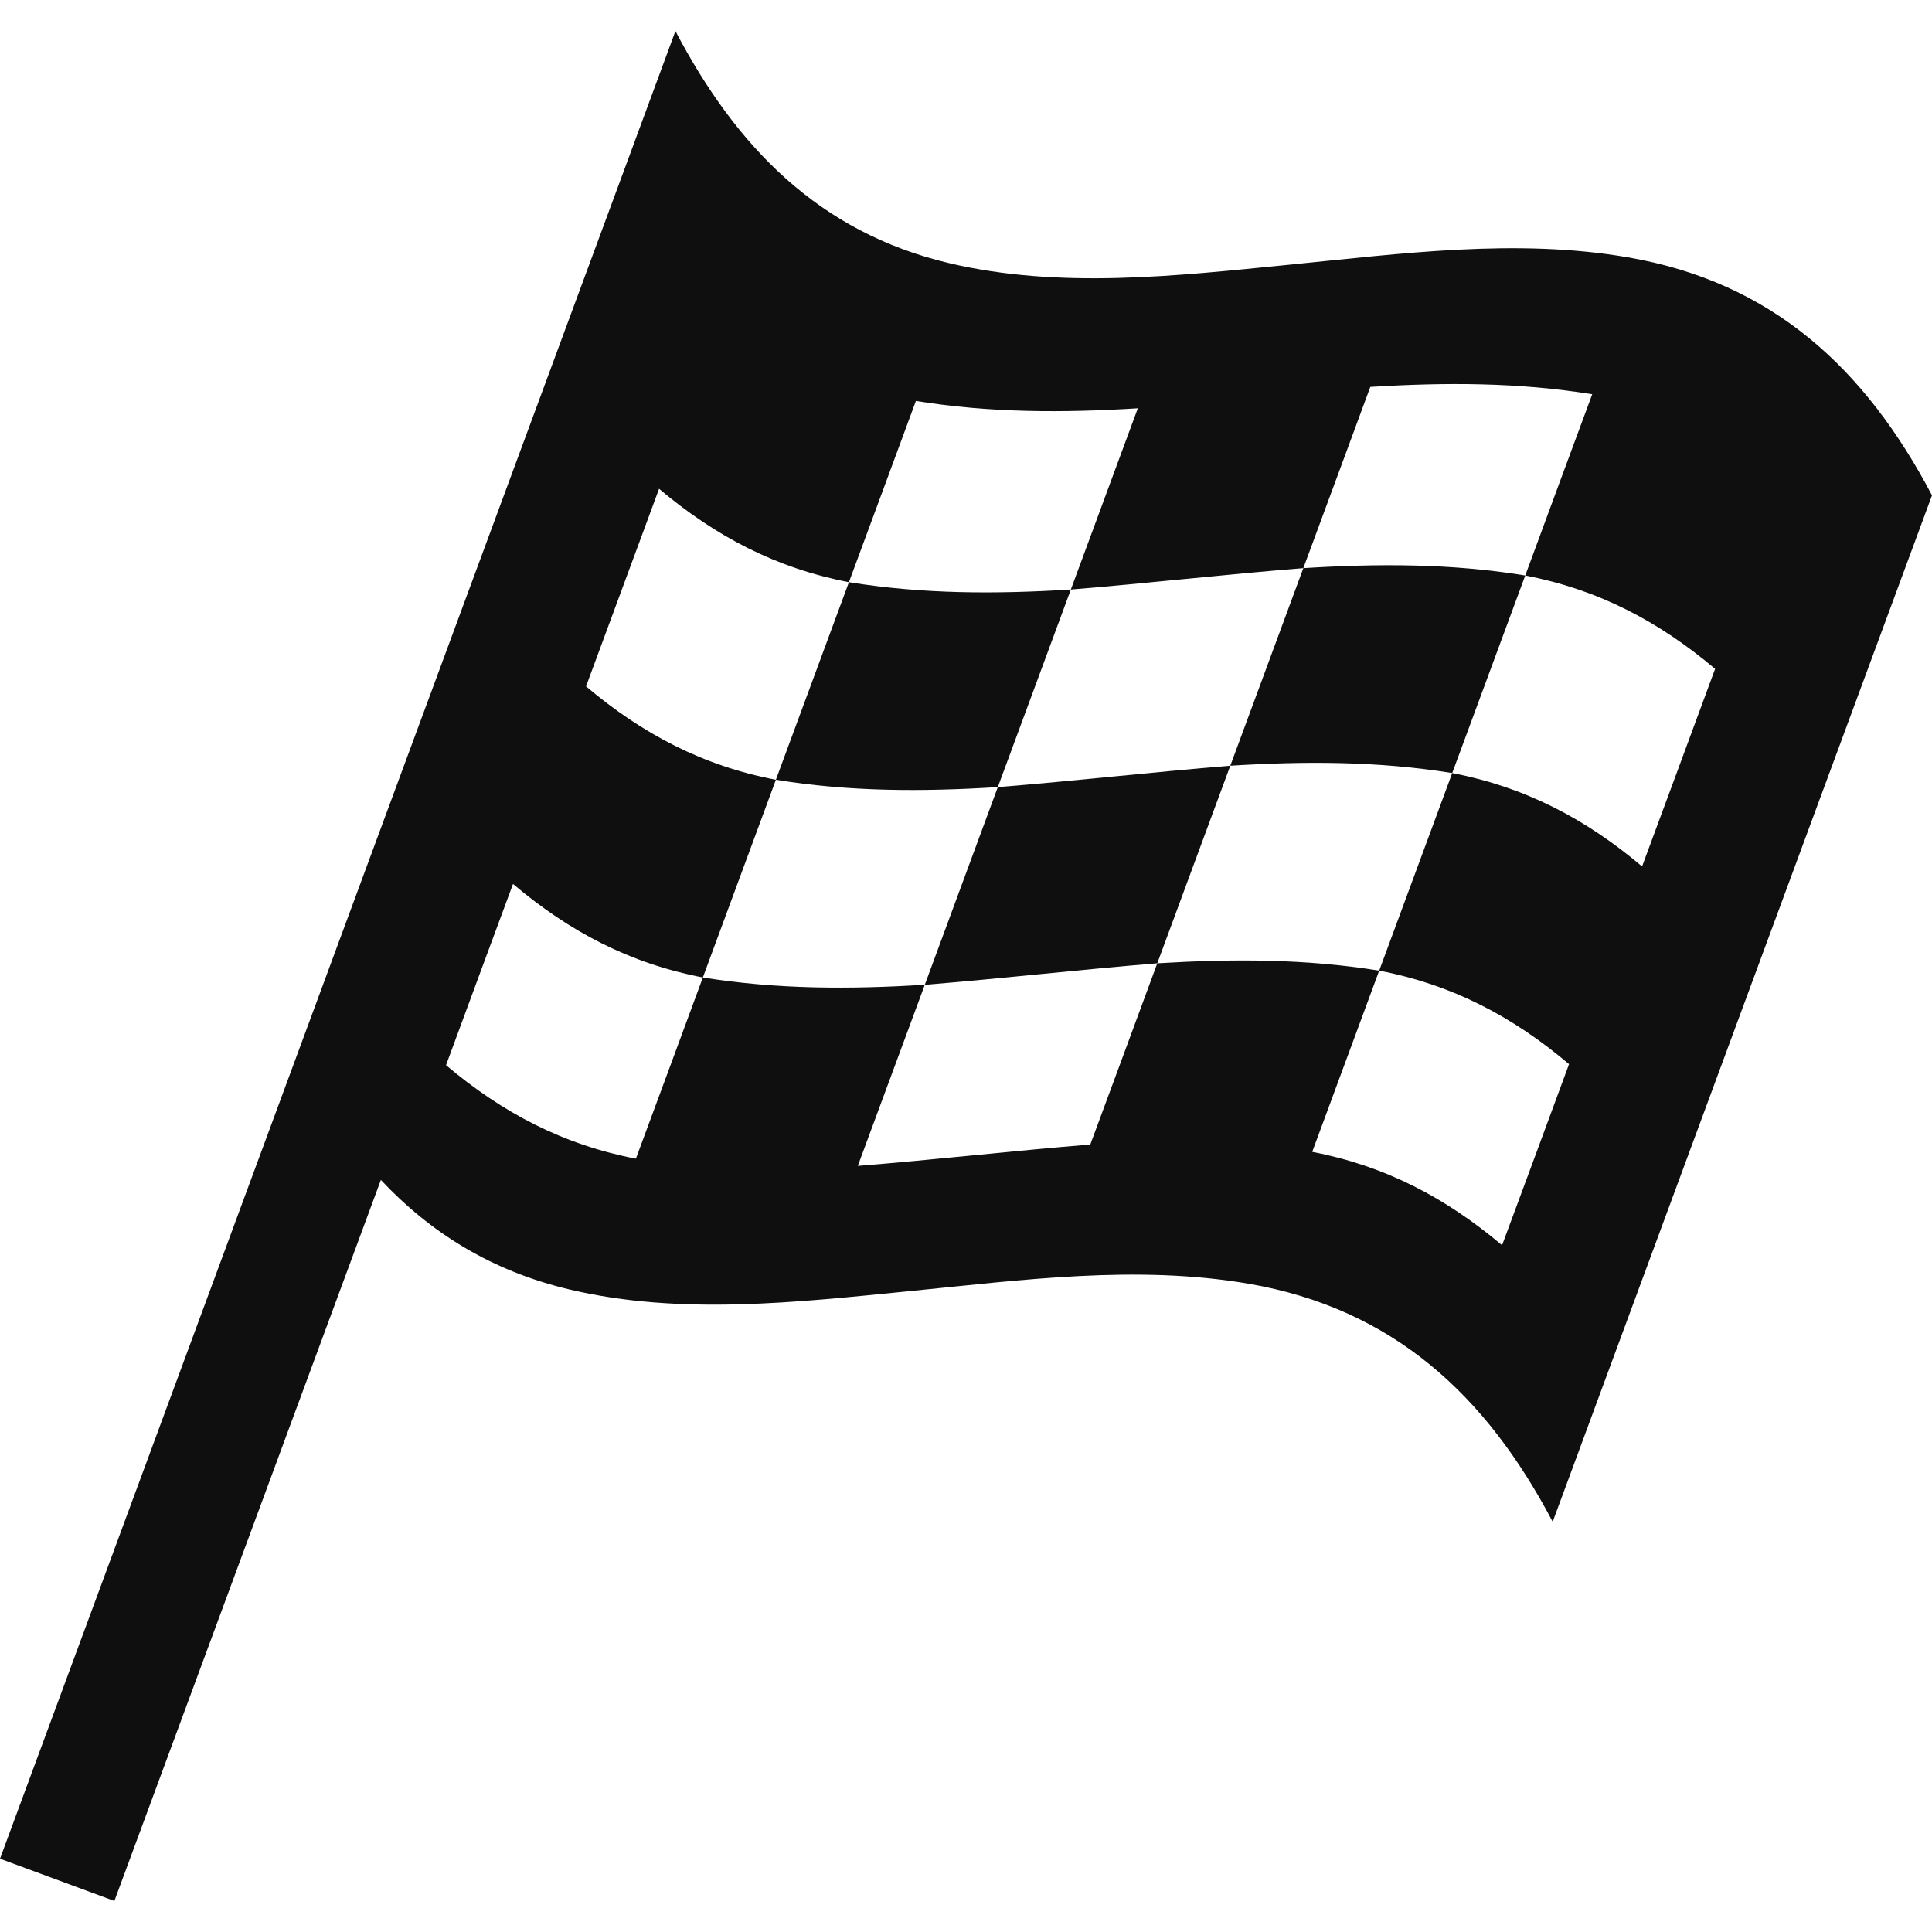
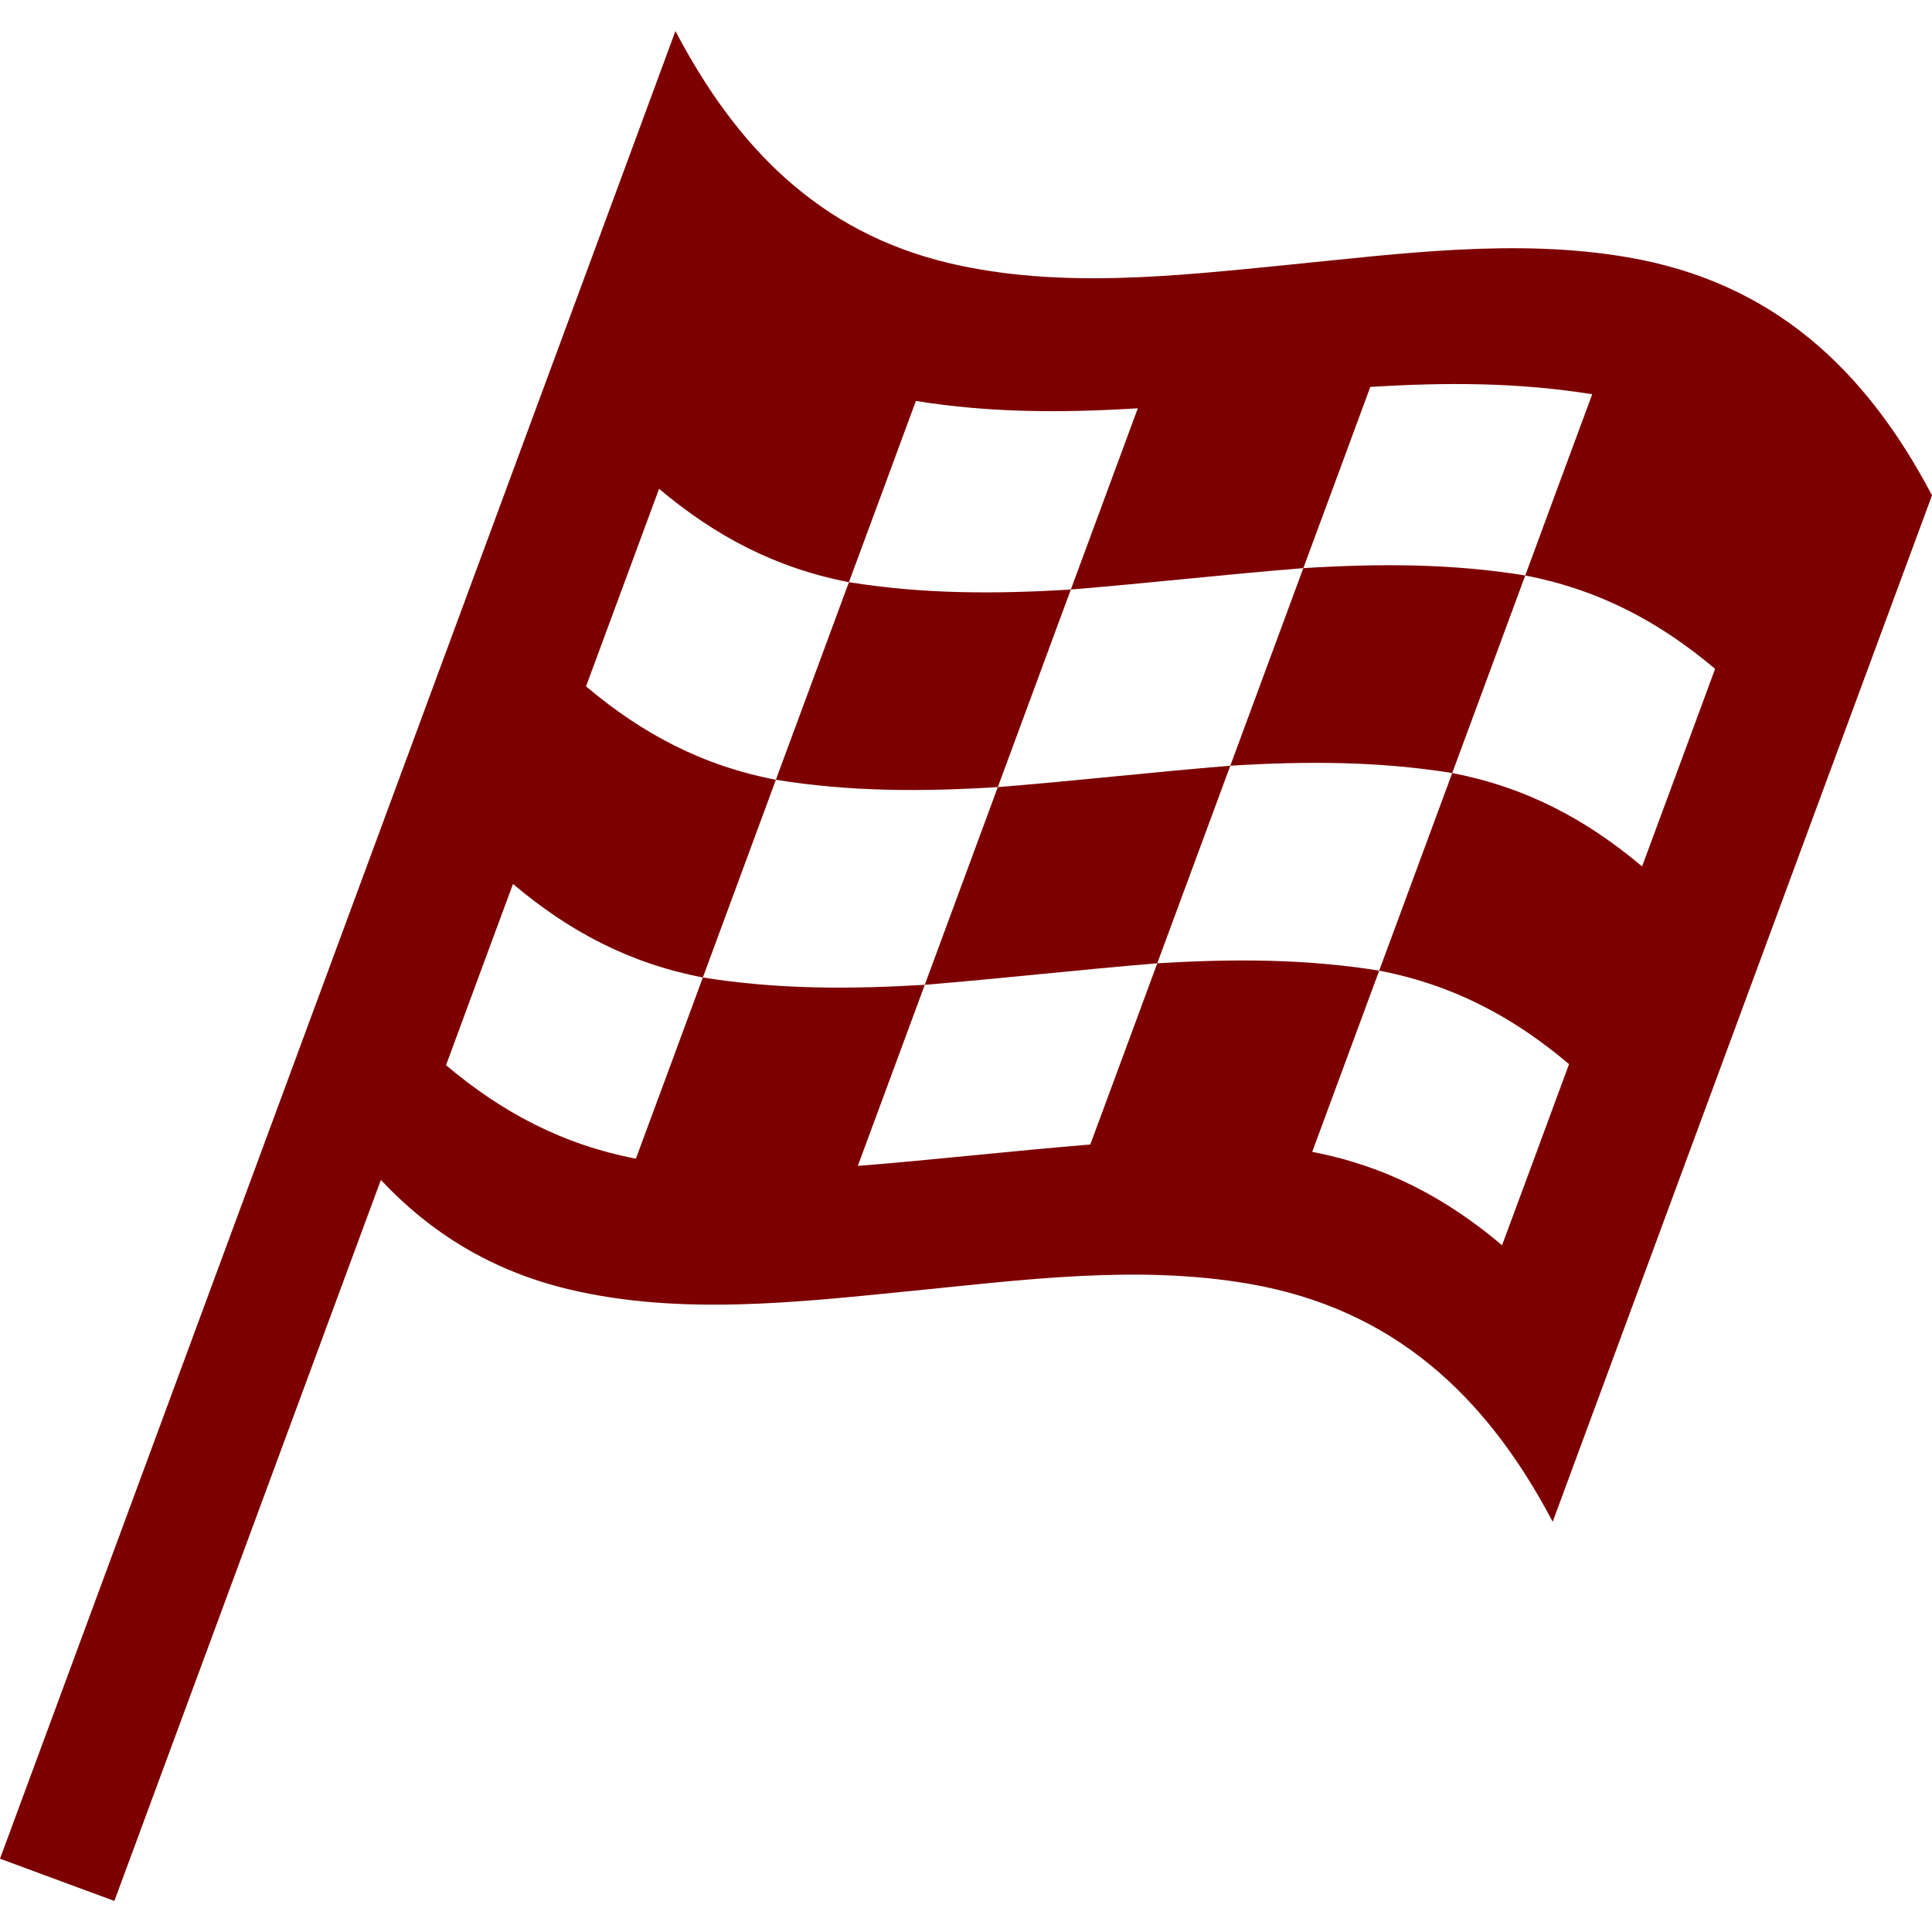
<svg xmlns="http://www.w3.org/2000/svg" width="15" height="15" viewBox="0 0 15 15" fill="none">
-   <path d="M12.64 1.998C11.77 1.848 10.872 1.97 10.002 2.056C9.134 2.142 8.228 2.246 7.369 2.043C6.357 1.803 5.716 1.14 5.244 0.241C5.114 0.593 4.984 0.945 4.854 1.298C4.002 3.602 3.151 5.906 2.299 8.21L0 14.431L0.888 14.759L2.957 9.161C3.341 9.57 3.815 9.868 4.424 10.012C5.283 10.215 6.189 10.111 7.056 10.025C7.927 9.939 8.824 9.817 9.695 9.967C10.814 10.16 11.537 10.83 12.055 11.815C13.037 9.159 14.018 6.503 15 3.846C14.482 2.861 13.76 2.191 12.64 1.998ZM12.749 6.727C12.312 6.358 11.842 6.111 11.275 6.002C11.086 6.513 10.897 7.025 10.708 7.536C11.275 7.645 11.745 7.892 12.182 8.262C12.009 8.731 11.836 9.2 11.662 9.668C11.225 9.299 10.755 9.052 10.188 8.943C10.361 8.474 10.535 8.005 10.708 7.536C10.131 7.443 9.567 7.444 8.985 7.479C8.812 7.948 8.639 8.417 8.465 8.886C7.863 8.935 7.262 9.004 6.66 9.052C6.833 8.583 7.007 8.114 7.18 7.646C6.598 7.681 6.034 7.682 5.457 7.589C5.284 8.058 5.111 8.527 4.937 8.996C4.371 8.887 3.9 8.639 3.463 8.27C3.636 7.801 3.809 7.332 3.983 6.863C4.42 7.233 4.89 7.48 5.457 7.589C5.646 7.077 5.835 6.566 6.024 6.054C5.457 5.946 4.987 5.698 4.55 5.329C4.739 4.817 4.928 4.306 5.117 3.795C5.555 4.164 6.025 4.411 6.591 4.52C6.765 4.051 6.938 3.582 7.111 3.113C7.688 3.206 8.252 3.206 8.834 3.17C8.661 3.639 8.487 4.108 8.314 4.577C8.916 4.528 9.517 4.459 10.119 4.411C10.293 3.942 10.466 3.473 10.639 3.004C11.222 2.968 11.785 2.968 12.362 3.061C12.188 3.53 12.015 3.999 11.842 4.468C12.409 4.577 12.879 4.824 13.316 5.193C13.127 5.705 12.939 6.216 12.749 6.727Z" fill="#0F0F0F" />
-   <path d="M7.747 6.111C7.558 6.623 7.369 7.134 7.18 7.646C7.782 7.597 8.383 7.528 8.985 7.479C9.174 6.968 9.363 6.456 9.552 5.945C8.95 5.994 8.349 6.063 7.747 6.111Z" fill="#0F0F0F" />
-   <path d="M7.747 6.111C7.936 5.6 8.125 5.088 8.314 4.577C7.732 4.613 7.168 4.613 6.591 4.52C6.402 5.032 6.213 5.543 6.024 6.054C6.601 6.148 7.165 6.147 7.747 6.111Z" fill="#0F0F0F" />
-   <path d="M10.119 4.411C9.93 4.922 9.741 5.433 9.552 5.945C10.134 5.909 10.698 5.909 11.275 6.002C11.464 5.49 11.653 4.979 11.842 4.468C11.265 4.374 10.701 4.375 10.119 4.411Z" fill="#0F0F0F" />
+   <path d="M12.64 1.998C11.77 1.848 10.872 1.97 10.002 2.056C9.134 2.142 8.228 2.246 7.369 2.043C6.357 1.803 5.716 1.14 5.244 0.241C5.114 0.593 4.984 0.945 4.854 1.298C4.002 3.602 3.151 5.906 2.299 8.21L0 14.431L0.888 14.759L2.957 9.161C3.341 9.57 3.815 9.868 4.424 10.012C5.283 10.215 6.189 10.111 7.056 10.025C7.927 9.939 8.824 9.817 9.695 9.967C10.814 10.16 11.537 10.83 12.055 11.815C13.037 9.159 14.018 6.503 15 3.846C14.482 2.861 13.76 2.191 12.64 1.998ZM12.749 6.727C12.312 6.358 11.842 6.111 11.275 6.002C11.086 6.513 10.897 7.025 10.708 7.536C11.275 7.645 11.745 7.892 12.182 8.262C12.009 8.731 11.836 9.2 11.662 9.668C11.225 9.299 10.755 9.052 10.188 8.943C10.361 8.474 10.535 8.005 10.708 7.536C10.131 7.443 9.567 7.444 8.985 7.479C8.812 7.948 8.639 8.417 8.465 8.886C7.863 8.935 7.262 9.004 6.66 9.052C6.833 8.583 7.007 8.114 7.18 7.646C6.598 7.681 6.034 7.682 5.457 7.589C5.284 8.058 5.111 8.527 4.937 8.996C4.371 8.887 3.9 8.639 3.463 8.27C3.636 7.801 3.809 7.332 3.983 6.863C4.42 7.233 4.89 7.48 5.457 7.589C5.646 7.077 5.835 6.566 6.024 6.054C5.457 5.946 4.987 5.698 4.55 5.329C4.739 4.817 4.928 4.306 5.117 3.795C5.555 4.164 6.025 4.411 6.591 4.52C6.765 4.051 6.938 3.582 7.111 3.113C7.688 3.206 8.252 3.206 8.834 3.17C8.661 3.639 8.487 4.108 8.314 4.577C8.916 4.528 9.517 4.459 10.119 4.411C10.293 3.942 10.466 3.473 10.639 3.004C11.222 2.968 11.785 2.968 12.362 3.061C12.188 3.53 12.015 3.999 11.842 4.468C12.409 4.577 12.879 4.824 13.316 5.193C13.127 5.705 12.939 6.216 12.749 6.727Z" fill="#7D0000" />
+   <path d="M7.747 6.111C7.558 6.623 7.369 7.134 7.18 7.646C7.782 7.597 8.383 7.528 8.985 7.479C9.174 6.968 9.363 6.456 9.552 5.945C8.95 5.994 8.349 6.063 7.747 6.111Z" fill="#7D0000" />
+   <path d="M7.747 6.111C7.936 5.6 8.125 5.088 8.314 4.577C7.732 4.613 7.168 4.613 6.591 4.52C6.402 5.032 6.213 5.543 6.024 6.054C6.601 6.148 7.165 6.147 7.747 6.111Z" fill="#7D0000" />
+   <path d="M10.119 4.411C9.93 4.922 9.741 5.433 9.552 5.945C10.134 5.909 10.698 5.909 11.275 6.002C11.464 5.49 11.653 4.979 11.842 4.468C11.265 4.374 10.701 4.375 10.119 4.411Z" fill="#7D0000" />
</svg>
